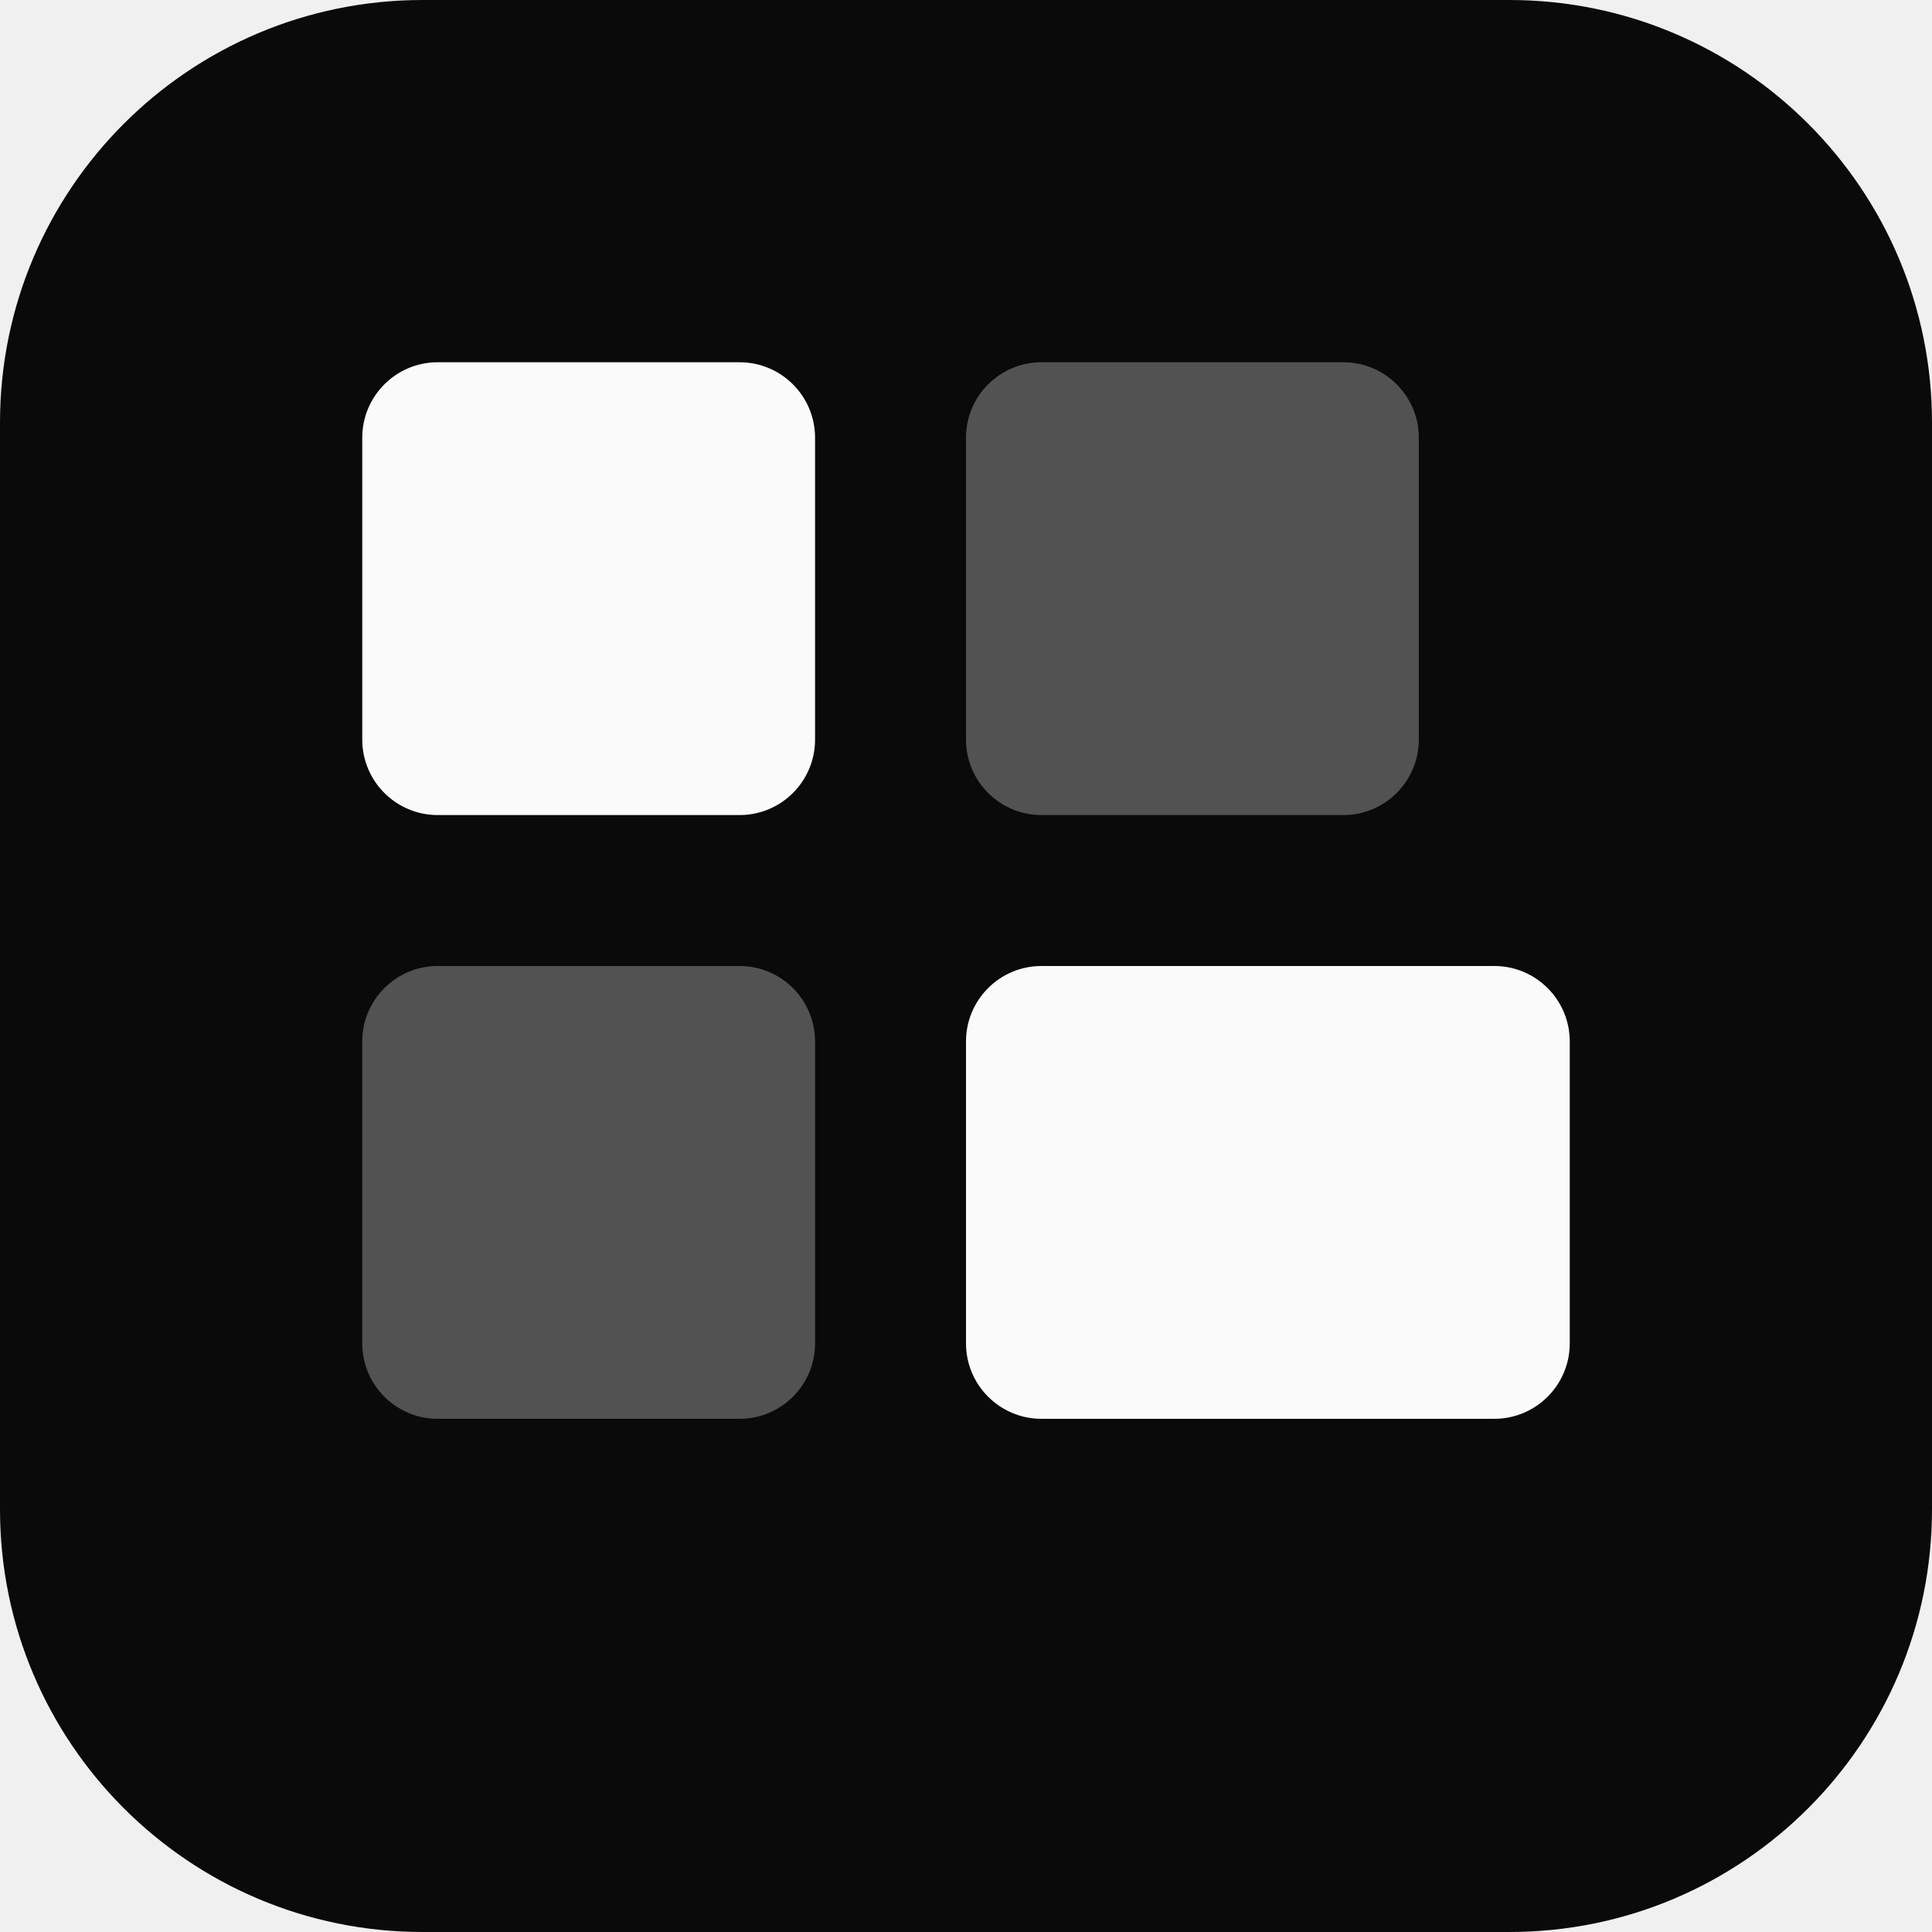
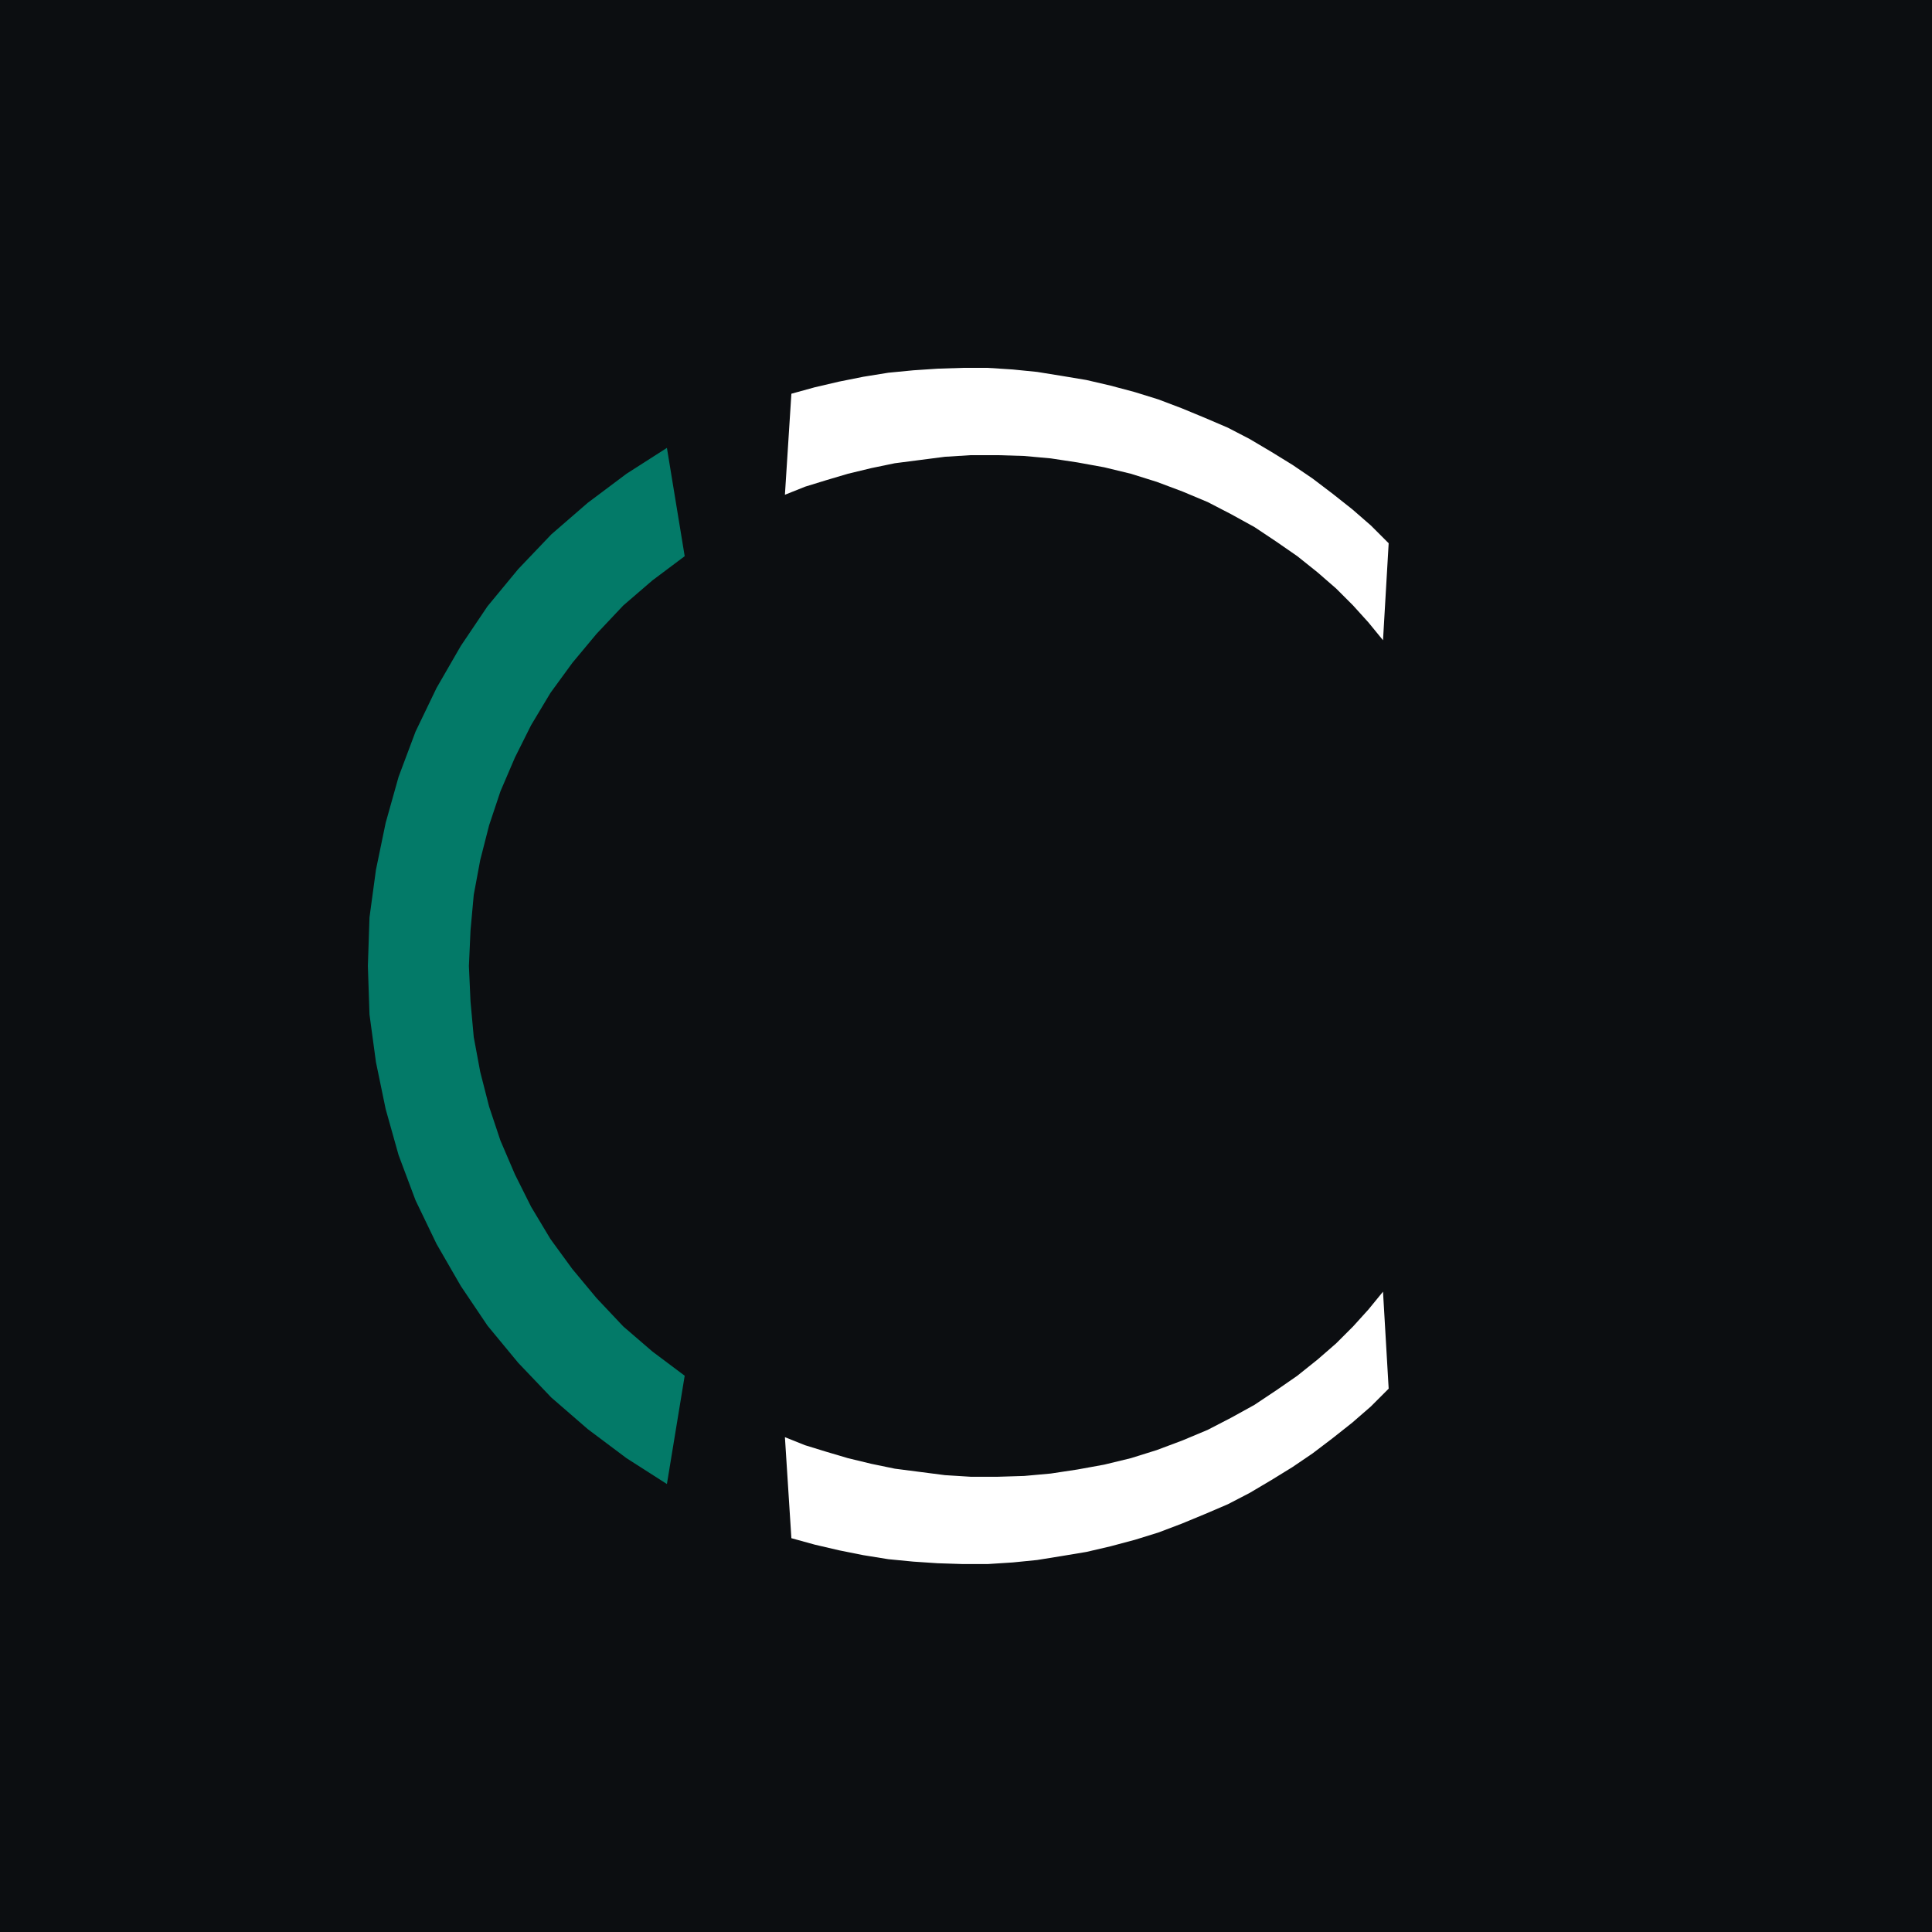
- <svg xmlns="http://www.w3.org/2000/svg" viewBox="0 0 512 512" width="512" height="512">
-   <rect width="512" height="512" rx="112" fill="#0a0a0a" />
-   <rect x="96" y="96" width="120" height="120" rx="20" fill="#fafafa" />
-   <rect x="256" y="96" width="120" height="120" rx="20" fill="#525252" />
-   <rect x="96" y="256" width="120" height="120" rx="20" fill="#525252" />
-   <rect x="256" y="256" width="160" height="120" rx="20" fill="#fafafa" />
+ <svg xmlns="http://www.w3.org/2000/svg" viewBox="0 0 512 512" width="512" height="512" role="img" aria-label="ComeauxVerse">
+   <rect width="512" height="512" fill="#0C0E11" />
+   <g transform="translate(41.8 41.8) scale(2.1419)">
+     <path d="M 152.3 47.7 L 150.1 45.5 L 147.8 43.5 L 145.4 41.6 L 142.9 39.7 L 140.4 38 L 137.8 36.4 L 135.1 34.8 L 132.4 33.4 L 129.6 32.2 L 126.7 31 L 123.8 29.9 L 120.9 29 L 117.9 28.2 L 114.9 27.5 L 111.9 27 L 108.8 26.5 L 105.8 26.2 L 102.7 26 L 99.6 26 L 96.5 26.1 L 93.5 26.3 L 90.4 26.6 L 87.3 27.1 L 84.3 27.7 L 81.3 28.4 L 78.4 29.2 L 77.6 41.7 L 80.1 40.7 L 82.7 39.9 L 85.4 39.1 L 88.3 38.4 L 91.2 37.8 L 94.3 37.4 L 97.4 37 L 100.6 36.8 L 103.9 36.8 L 107.2 36.9 L 110.5 37.2 L 113.8 37.7 L 117.1 38.3 L 120.4 39.1 L 123.6 40.1 L 126.8 41.3 L 129.9 42.6 L 132.8 44.1 L 135.7 45.7 L 138.4 47.5 L 141 49.3 L 143.5 51.3 L 145.8 53.3 L 147.9 55.4 L 149.8 57.5 L 151.6 59.7 Z" fill="#FFFFFF" />
+     <path d="M 63 35.9 L 58 39.1 L 53.2 42.7 L 48.7 46.6 L 44.6 50.9 L 40.8 55.5 L 37.5 60.4 L 34.5 65.6 L 31.9 71 L 29.8 76.6 L 28.2 82.3 L 27 88.1 L 26.2 94 L 26 100 L 26.2 106 L 27 111.9 L 28.2 117.7 L 29.8 123.4 L 31.9 129 L 34.5 134.4 L 37.5 139.6 L 40.8 144.5 L 44.6 149.1 L 48.7 153.4 L 53.2 157.3 L 58 160.9 L 63 164.1 L 65.2 150.7 L 61.2 147.7 L 57.6 144.6 L 54.3 141.1 L 51.3 137.5 L 48.6 133.8 L 46.2 129.8 L 44.2 125.8 L 42.4 121.6 L 41 117.4 L 39.9 113.1 L 39.1 108.8 L 38.7 104.4 L 38.5 100 L 38.7 95.6 L 39.1 91.2 L 39.9 86.9 L 41 82.6 L 42.4 78.4 L 44.2 74.2 L 46.2 70.2 L 48.6 66.2 L 51.3 62.5 L 54.3 58.9 L 57.6 55.4 L 61.2 52.3 L 65.2 49.3 Z" fill="#037A68" />
+     <path d="M 152.3 152.3 L 150.1 154.5 L 147.8 156.5 L 145.4 158.4 L 142.9 160.3 L 140.4 162 L 137.8 163.6 L 135.1 165.2 L 132.4 166.6 L 129.6 167.8 L 126.7 169 L 123.8 170.1 L 120.9 171 L 117.9 171.8 L 114.9 172.5 L 111.9 173 L 108.8 173.5 L 105.8 173.8 L 102.7 174 L 99.6 174 L 96.5 173.9 L 93.5 173.7 L 90.4 173.4 L 87.3 172.9 L 84.3 172.3 L 81.3 171.6 L 78.4 170.8 L 77.6 158.3 L 80.1 159.3 L 82.7 160.1 L 85.4 160.9 L 88.3 161.6 L 91.2 162.2 L 94.3 162.6 L 97.4 163 L 100.6 163.2 L 103.9 163.2 L 107.2 163.1 L 110.5 162.8 L 113.8 162.3 L 117.1 161.7 L 120.4 160.9 L 123.6 159.9 L 126.8 158.7 L 129.9 157.4 L 132.8 155.9 L 135.7 154.3 L 138.4 152.5 L 141 150.7 L 143.5 148.7 L 145.8 146.7 L 147.9 144.6 L 149.8 142.5 L 151.6 140.3 Z" fill="#FFFFFF" />
+   </g>
</svg>
